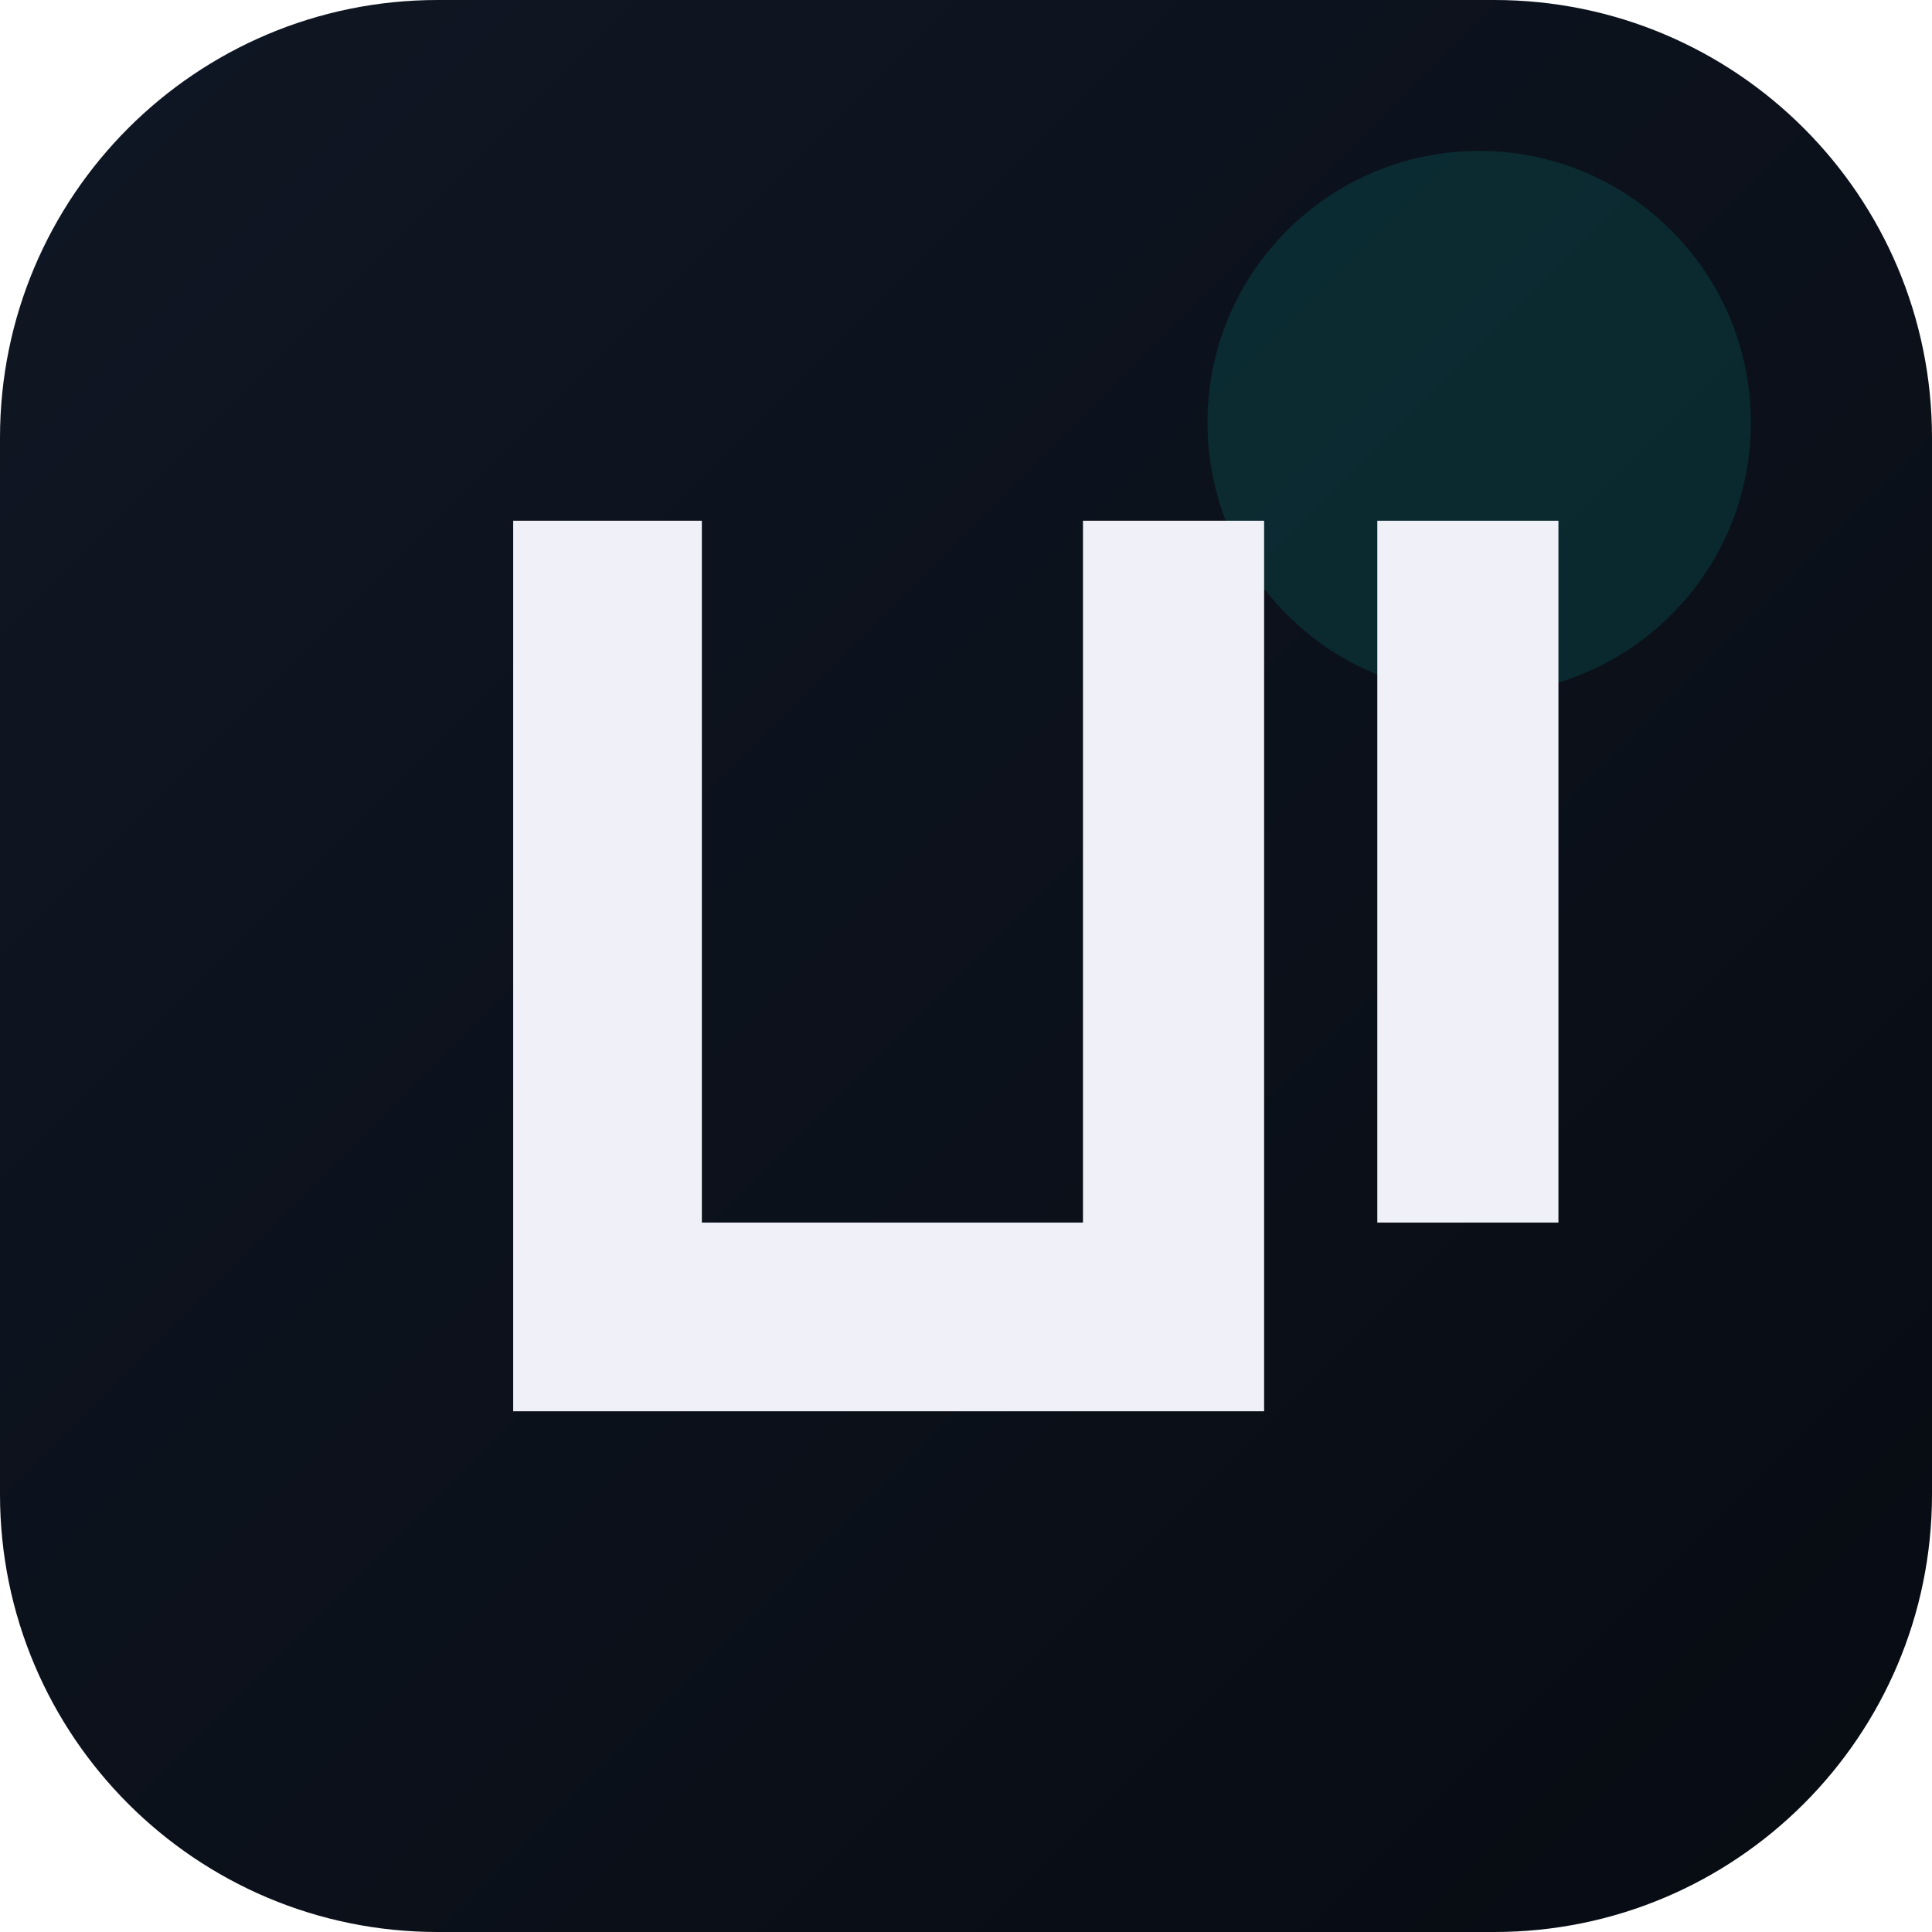
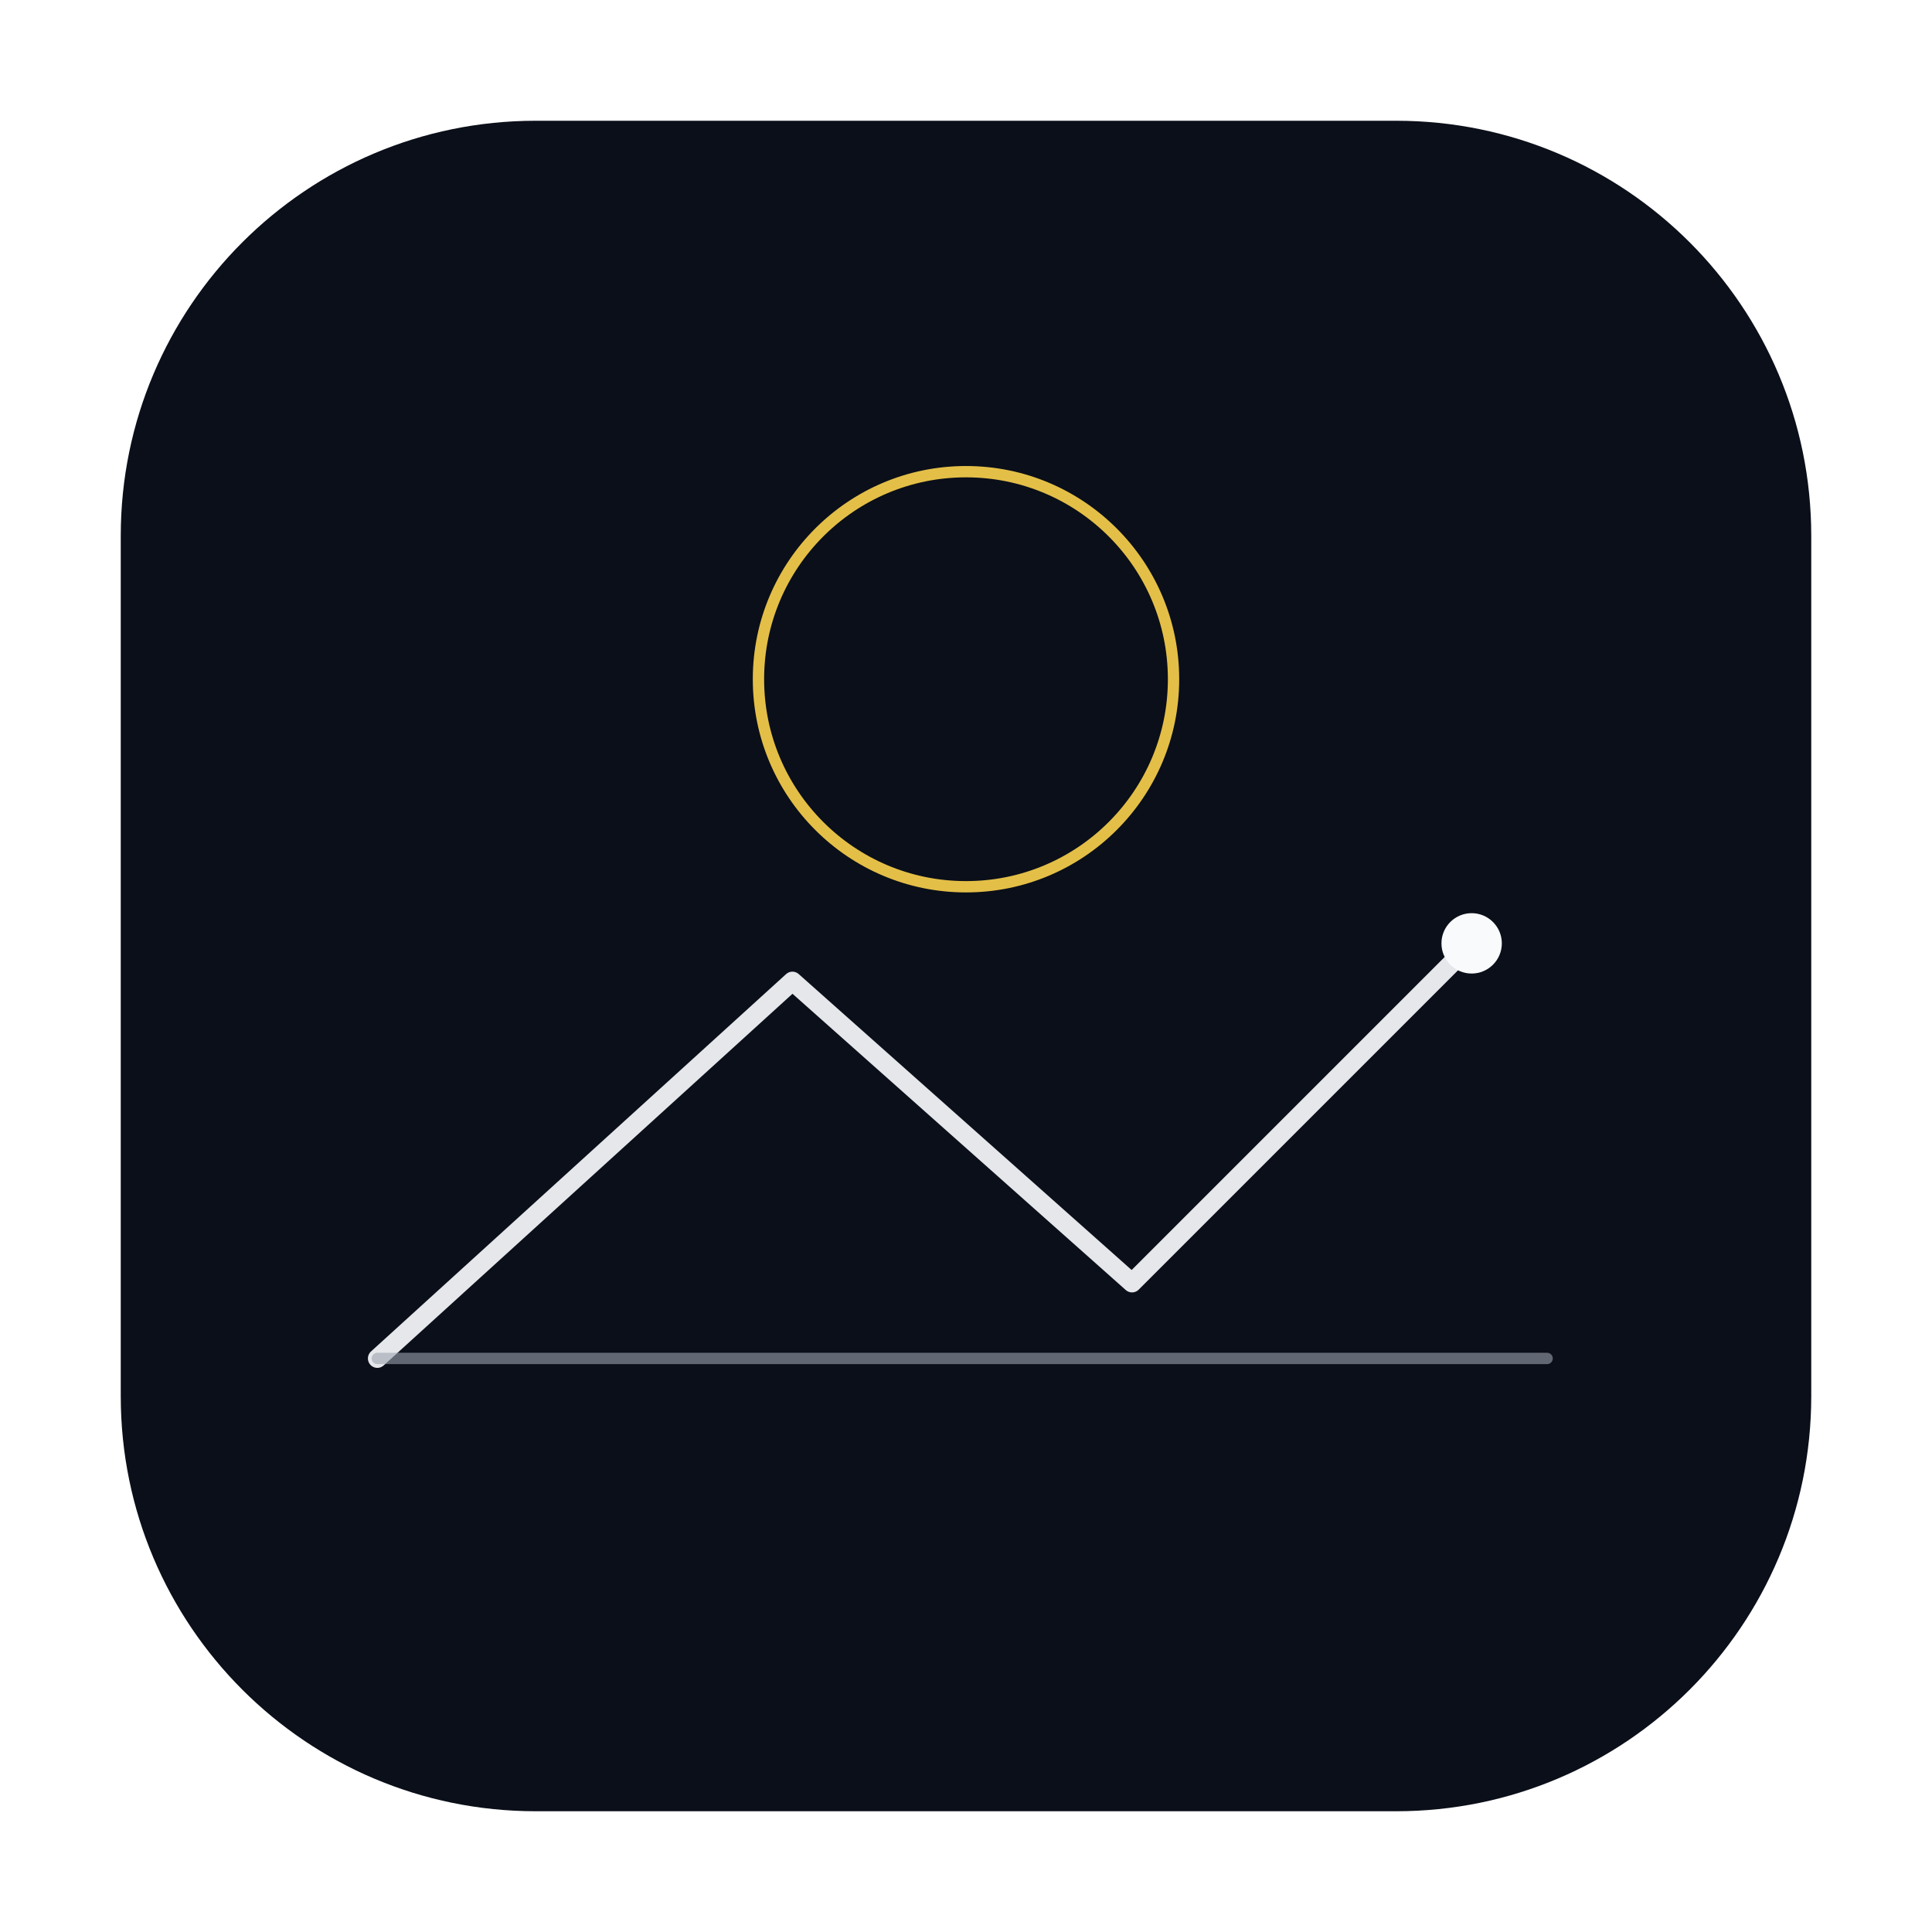
- <svg xmlns="http://www.w3.org/2000/svg" viewBox="0 0 512 512">
-   <defs>
-     <linearGradient id="bg" x1="0" y1="0" x2="1" y2="1">
-       <stop offset="0%" stop-color="#101724" />
-       <stop offset="100%" stop-color="#070b12" />
-     </linearGradient>
-     <linearGradient id="accent" x1="0" y1="0" x2="1" y2="1">
-       <stop offset="0%" stop-color="#00E5CC" />
-       <stop offset="100%" stop-color="#5B6AF0" />
-     </linearGradient>
-   </defs>
-   <rect width="512" height="512" rx="116" fill="url(#bg)" />
-   <circle cx="392" cy="112" r="72" fill="#00E5CC" fill-opacity=".12" />
-   <path d="M136 374V138h50v186h103v50H136Zm151 0V138h48v236h-48Zm78 0V138h48v186h-48Z" fill="#F0F0F8" />
-   <path d="M186 234h189" stroke="url(#accent)" stroke-width="26" stroke-linecap="round" />
+ <svg xmlns="http://www.w3.org/2000/svg" viewBox="0 0 1024 1024" fill="none">
+   <rect x="64" y="64" width="896" height="896" rx="220" fill="#0B0F19" />
+   <circle cx="512" cy="360" r="110" stroke="#FCD34D" stroke-width="6" fill="none" opacity="0.9" />
+   <path d="M200 720L420 520L600 680L780 500" stroke="#E5E7EB" stroke-width="10" stroke-linecap="round" stroke-linejoin="round" />
+   <path d="M200 720H820" stroke="#9CA3AF" stroke-width="6" stroke-linecap="round" opacity="0.6" />
+   <circle cx="780" cy="500" r="16" fill="#F9FAFB" />
</svg>
